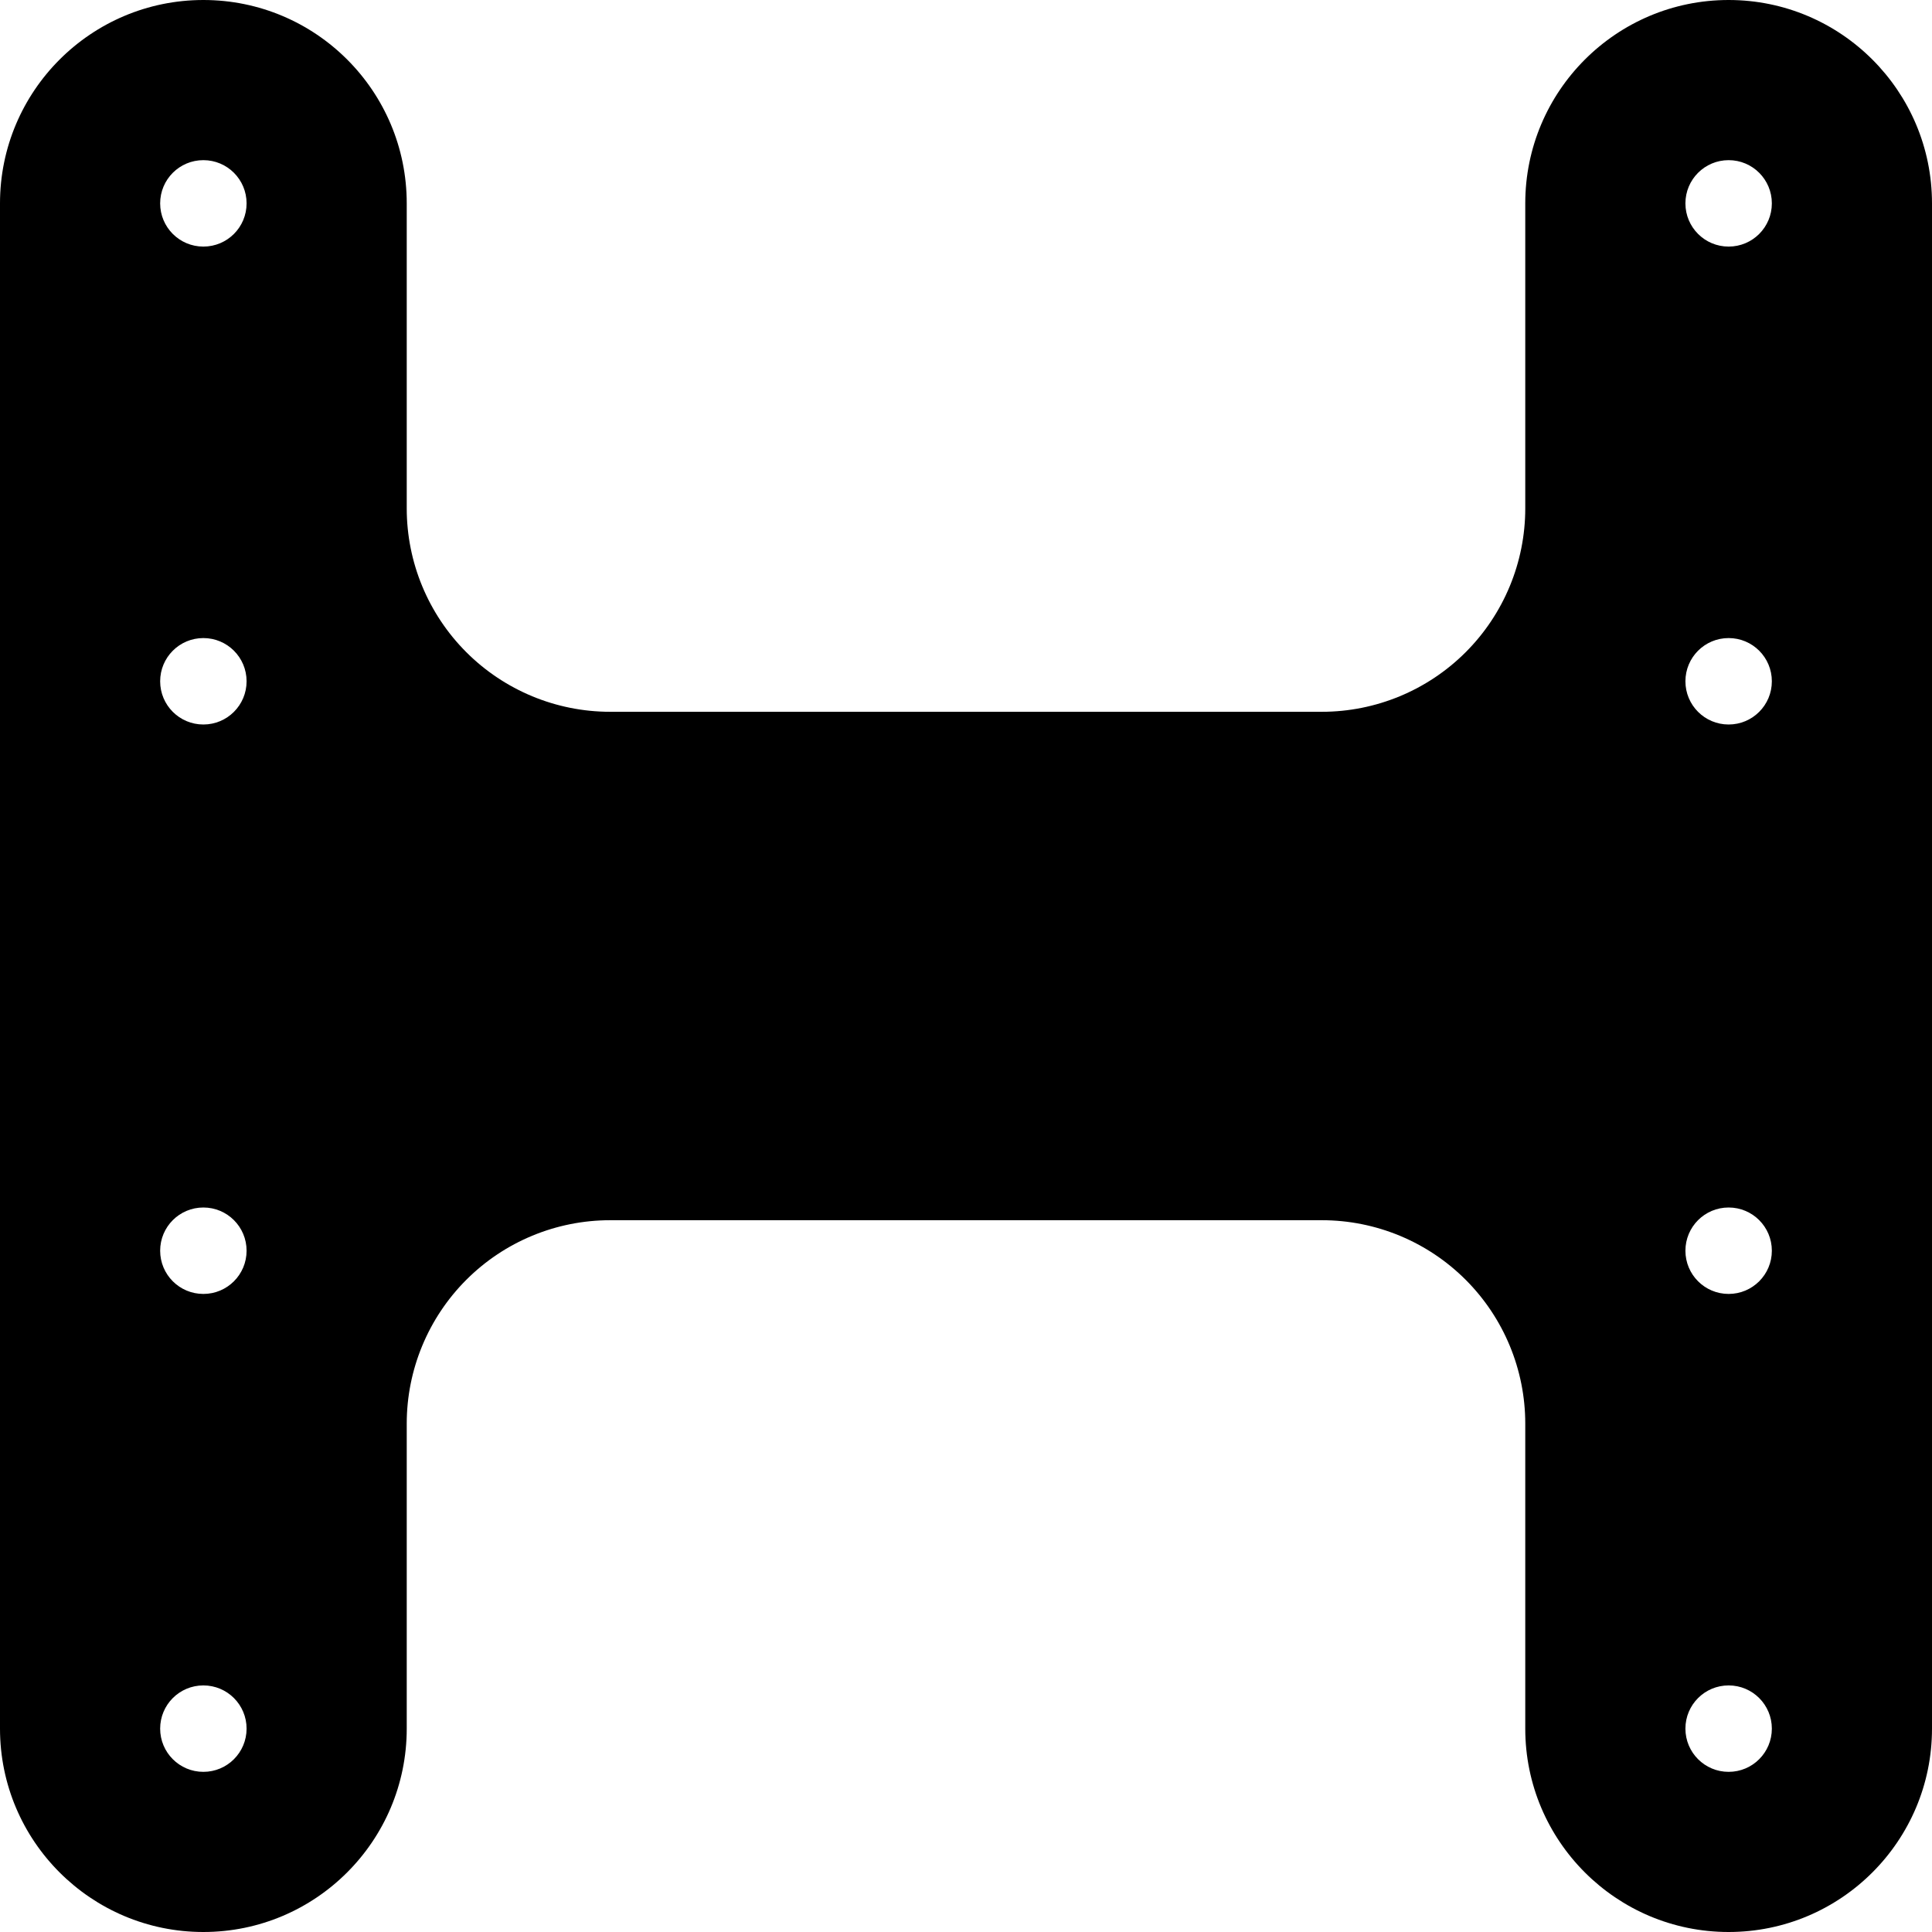
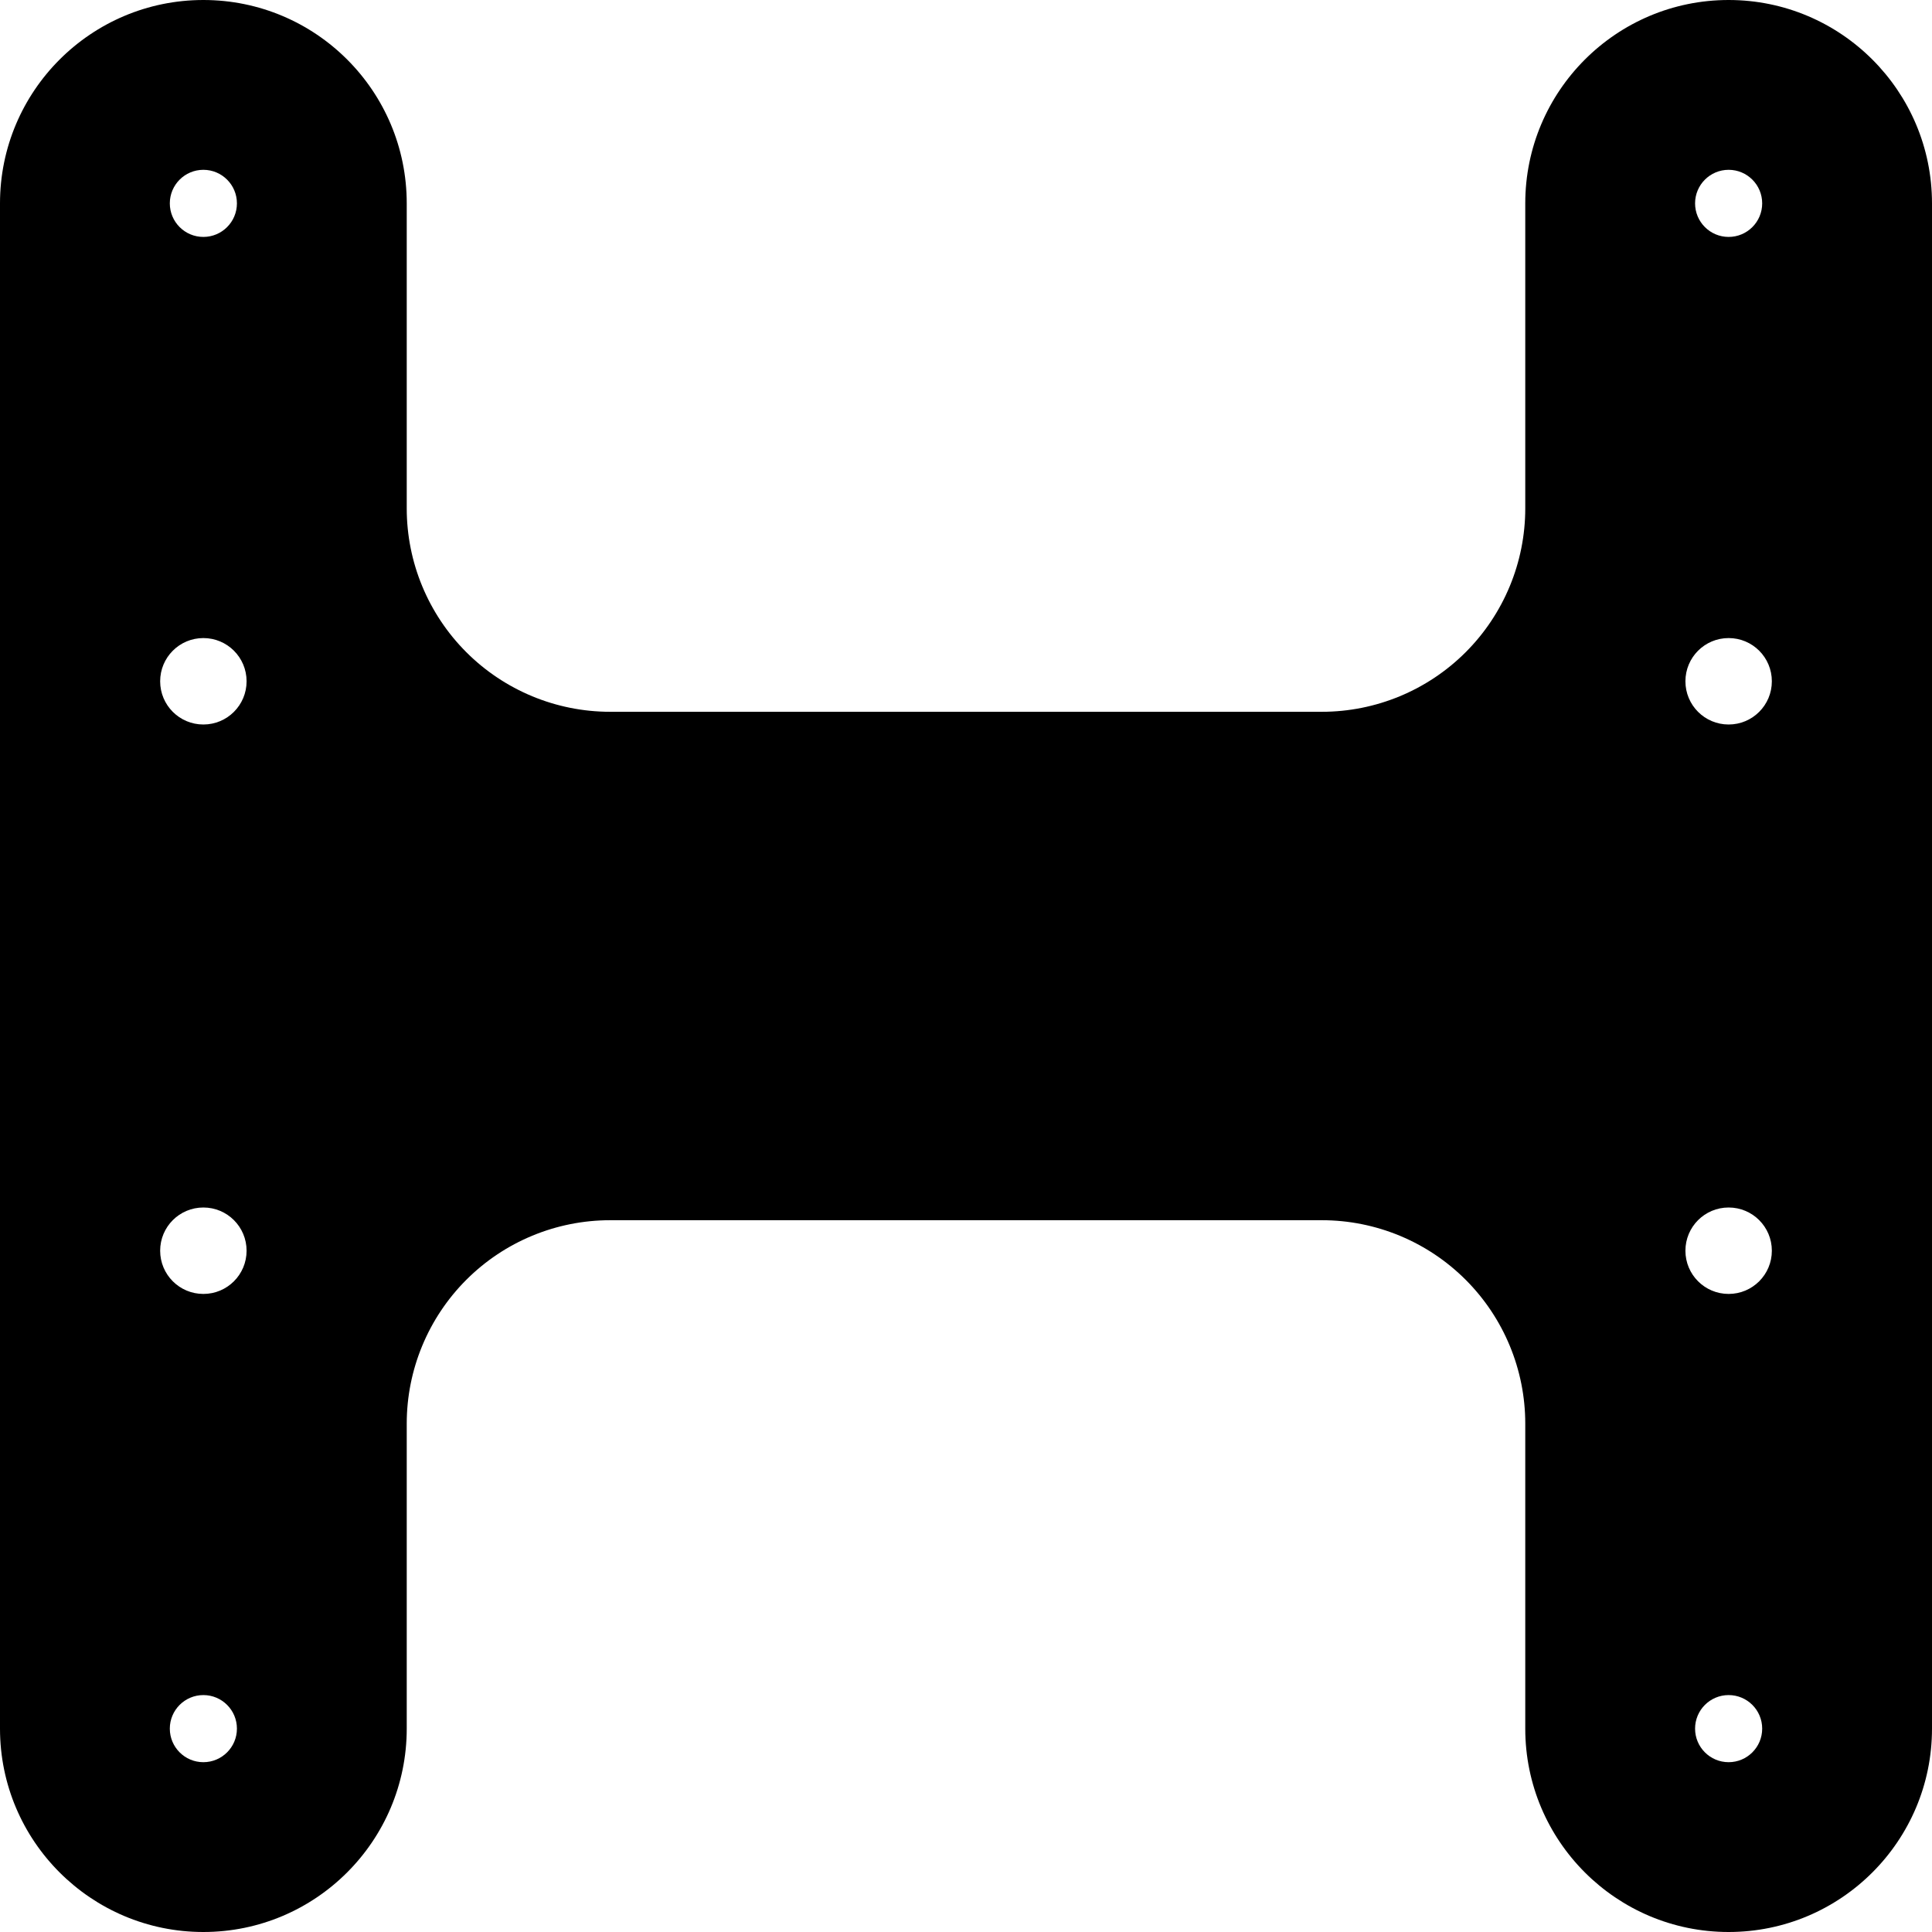
<svg xmlns="http://www.w3.org/2000/svg" width="190mm" height="190mm" viewBox="0 0 190 190" version="1.1" xml:space="preserve" style="fill-rule:evenodd;clip-rule:evenodd;stroke-linejoin:round;stroke-miterlimit:2;">
  <g transform="scale(10)">
    <g transform="matrix(1,0,0,1,-400,-350.5)">
      <g transform="matrix(1,0,0,1,-8,-32)">
-         <path d="M414,394.5C413.47,394.5 412.961,394.711 412.586,395.086C412.211,395.461 412,395.97 412,396.5L412,399.5C412,400.604 411.104,401.5 410,401.5C408.896,401.5 408,400.604 408,399.5L408,384.5C408,383.396 408.896,382.5 410,382.5C411.105,382.5 412,383.395 412,384.5L412,387.5C412,388.03 412.211,388.539 412.586,388.914C412.961,389.289 413.47,389.5 414,389.5L421,389.5C421.53,389.5 422.039,389.289 422.414,388.914C422.789,388.539 423,388.03 423,387.5L423,384.5C423,383.396 423.896,382.5 425,382.5C426.104,382.5 427,383.396 427,384.5L427,399.5C427,400.604 426.104,401.5 425,401.5C423.896,401.5 423,400.604 423,399.5L423,396.5C423,395.97 422.789,395.461 422.414,395.086C422.039,394.711 421.53,394.5 421,394.5L414,394.5ZM425,384.075C424.765,384.075 424.575,384.265 424.575,384.5C424.575,384.735 424.765,384.925 425,384.925C425.235,384.925 425.425,384.735 425.425,384.5C425.425,384.265 425.235,384.075 425,384.075ZM410,384.075C409.765,384.075 409.575,384.265 409.575,384.5C409.575,384.735 409.765,384.925 410,384.925C410.235,384.925 410.425,384.735 410.425,384.5C410.425,384.265 410.235,384.075 410,384.075ZM425,394.375C424.765,394.375 424.575,394.565 424.575,394.8C424.575,395.035 424.765,395.225 425,395.225C425.235,395.225 425.425,395.035 425.425,394.8C425.425,394.565 425.235,394.375 425,394.375ZM425,388.775C424.765,388.775 424.575,388.965 424.575,389.2C424.575,389.435 424.765,389.625 425,389.625C425.235,389.625 425.425,389.435 425.425,389.2C425.425,388.965 425.235,388.775 425,388.775ZM425,399.075C424.765,399.075 424.575,399.265 424.575,399.5C424.575,399.735 424.765,399.925 425,399.925C425.235,399.925 425.425,399.735 425.425,399.5C425.425,399.265 425.235,399.075 425,399.075ZM410,388.775C409.765,388.775 409.575,388.965 409.575,389.2C409.575,389.435 409.765,389.625 410,389.625C410.235,389.625 410.425,389.435 410.425,389.2C410.425,388.965 410.235,388.775 410,388.775ZM410,399.075C409.765,399.075 409.575,399.265 409.575,399.5C409.575,399.735 409.765,399.925 410,399.925C410.235,399.925 410.425,399.735 410.425,399.5C410.425,399.265 410.235,399.075 410,399.075ZM410,394.375C409.765,394.375 409.575,394.565 409.575,394.8C409.575,395.035 409.765,395.225 410,395.225C410.235,395.225 410.425,395.035 410.425,394.8C410.425,394.565 410.235,394.375 410,394.375Z" />
+         <path d="M414,394.5C413.47,394.5 412.961,394.711 412.586,395.086C412.211,395.461 412,395.97 412,396.5L412,399.5C412,400.604 411.104,401.5 410,401.5C408.896,401.5 408,400.604 408,399.5L408,384.5C408,383.396 408.896,382.5 410,382.5C411.105,382.5 412,383.395 412,384.5L412,387.5C412,388.03 412.211,388.539 412.586,388.914C412.961,389.289 413.47,389.5 414,389.5L421,389.5C421.53,389.5 422.039,389.289 422.414,388.914C422.789,388.539 423,388.03 423,387.5L423,384.5C423,383.396 423.896,382.5 425,382.5C426.104,382.5 427,383.396 427,384.5L427,399.5C427,400.604 426.104,401.5 425,401.5C423.896,401.5 423,400.604 423,399.5L423,396.5C423,395.97 422.789,395.461 422.414,395.086C422.039,394.711 421.53,394.5 421,394.5L414,394.5ZM425,384.17A0.33,0.33 0 1 0 425,384.83A0.33,0.33 0 1 0 425,384.17ZM410,384.17A0.33,0.33 0 1 0 410,384.83A0.33,0.33 0 1 0 410,384.17ZM425,394.375C424.765,394.375 424.575,394.565 424.575,394.8C424.575,395.035 424.765,395.225 425,395.225C425.235,395.225 425.425,395.035 425.425,394.8C425.425,394.565 425.235,394.375 425,394.375ZM425,388.775C424.765,388.775 424.575,388.965 424.575,389.2C424.575,389.435 424.765,389.625 425,389.625C425.235,389.625 425.425,389.435 425.425,389.2C425.425,388.965 425.235,388.775 425,388.775ZM425,399.17A0.33,0.33 0 1 0 425,399.83A0.33,0.33 0 1 0 425,399.17ZM410,388.775C409.765,388.775 409.575,388.965 409.575,389.2C409.575,389.435 409.765,389.625 410,389.625C410.235,389.625 410.425,389.435 410.425,389.2C410.425,388.965 410.235,388.775 410,388.775ZM410,399.17A0.33,0.33 0 1 0 410,399.83A0.33,0.33 0 1 0 410,399.17ZM410,394.375C409.765,394.375 409.575,394.565 409.575,394.8C409.575,395.035 409.765,395.225 410,395.225C410.235,395.225 410.425,395.035 410.425,394.8C410.425,394.565 410.235,394.375 410,394.375Z" />
      </g>
    </g>
  </g>
</svg>
